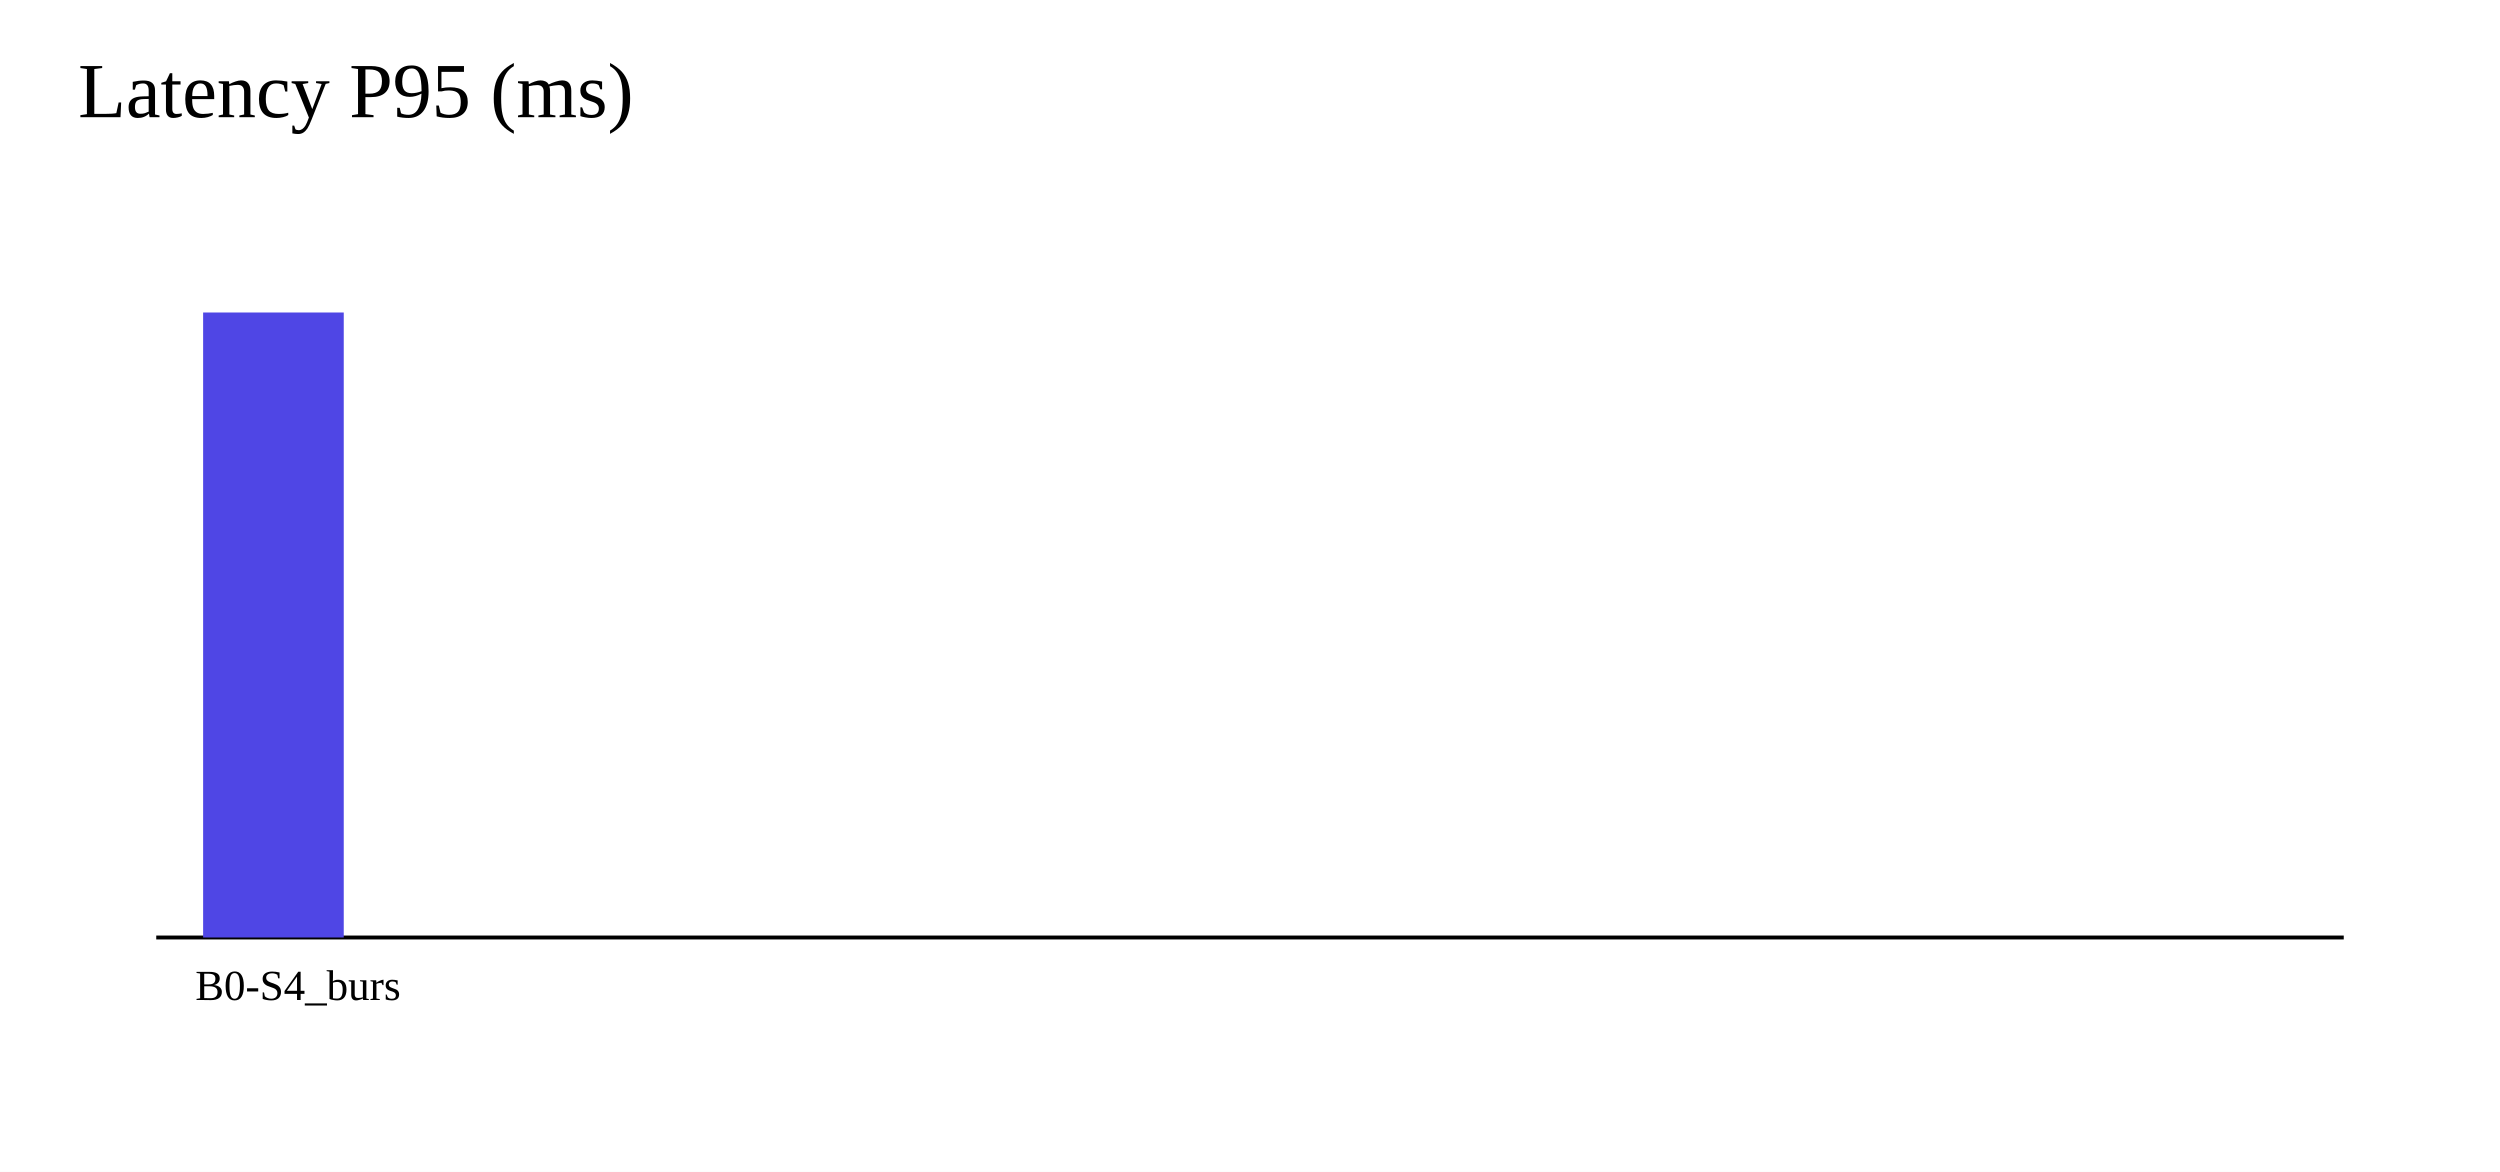
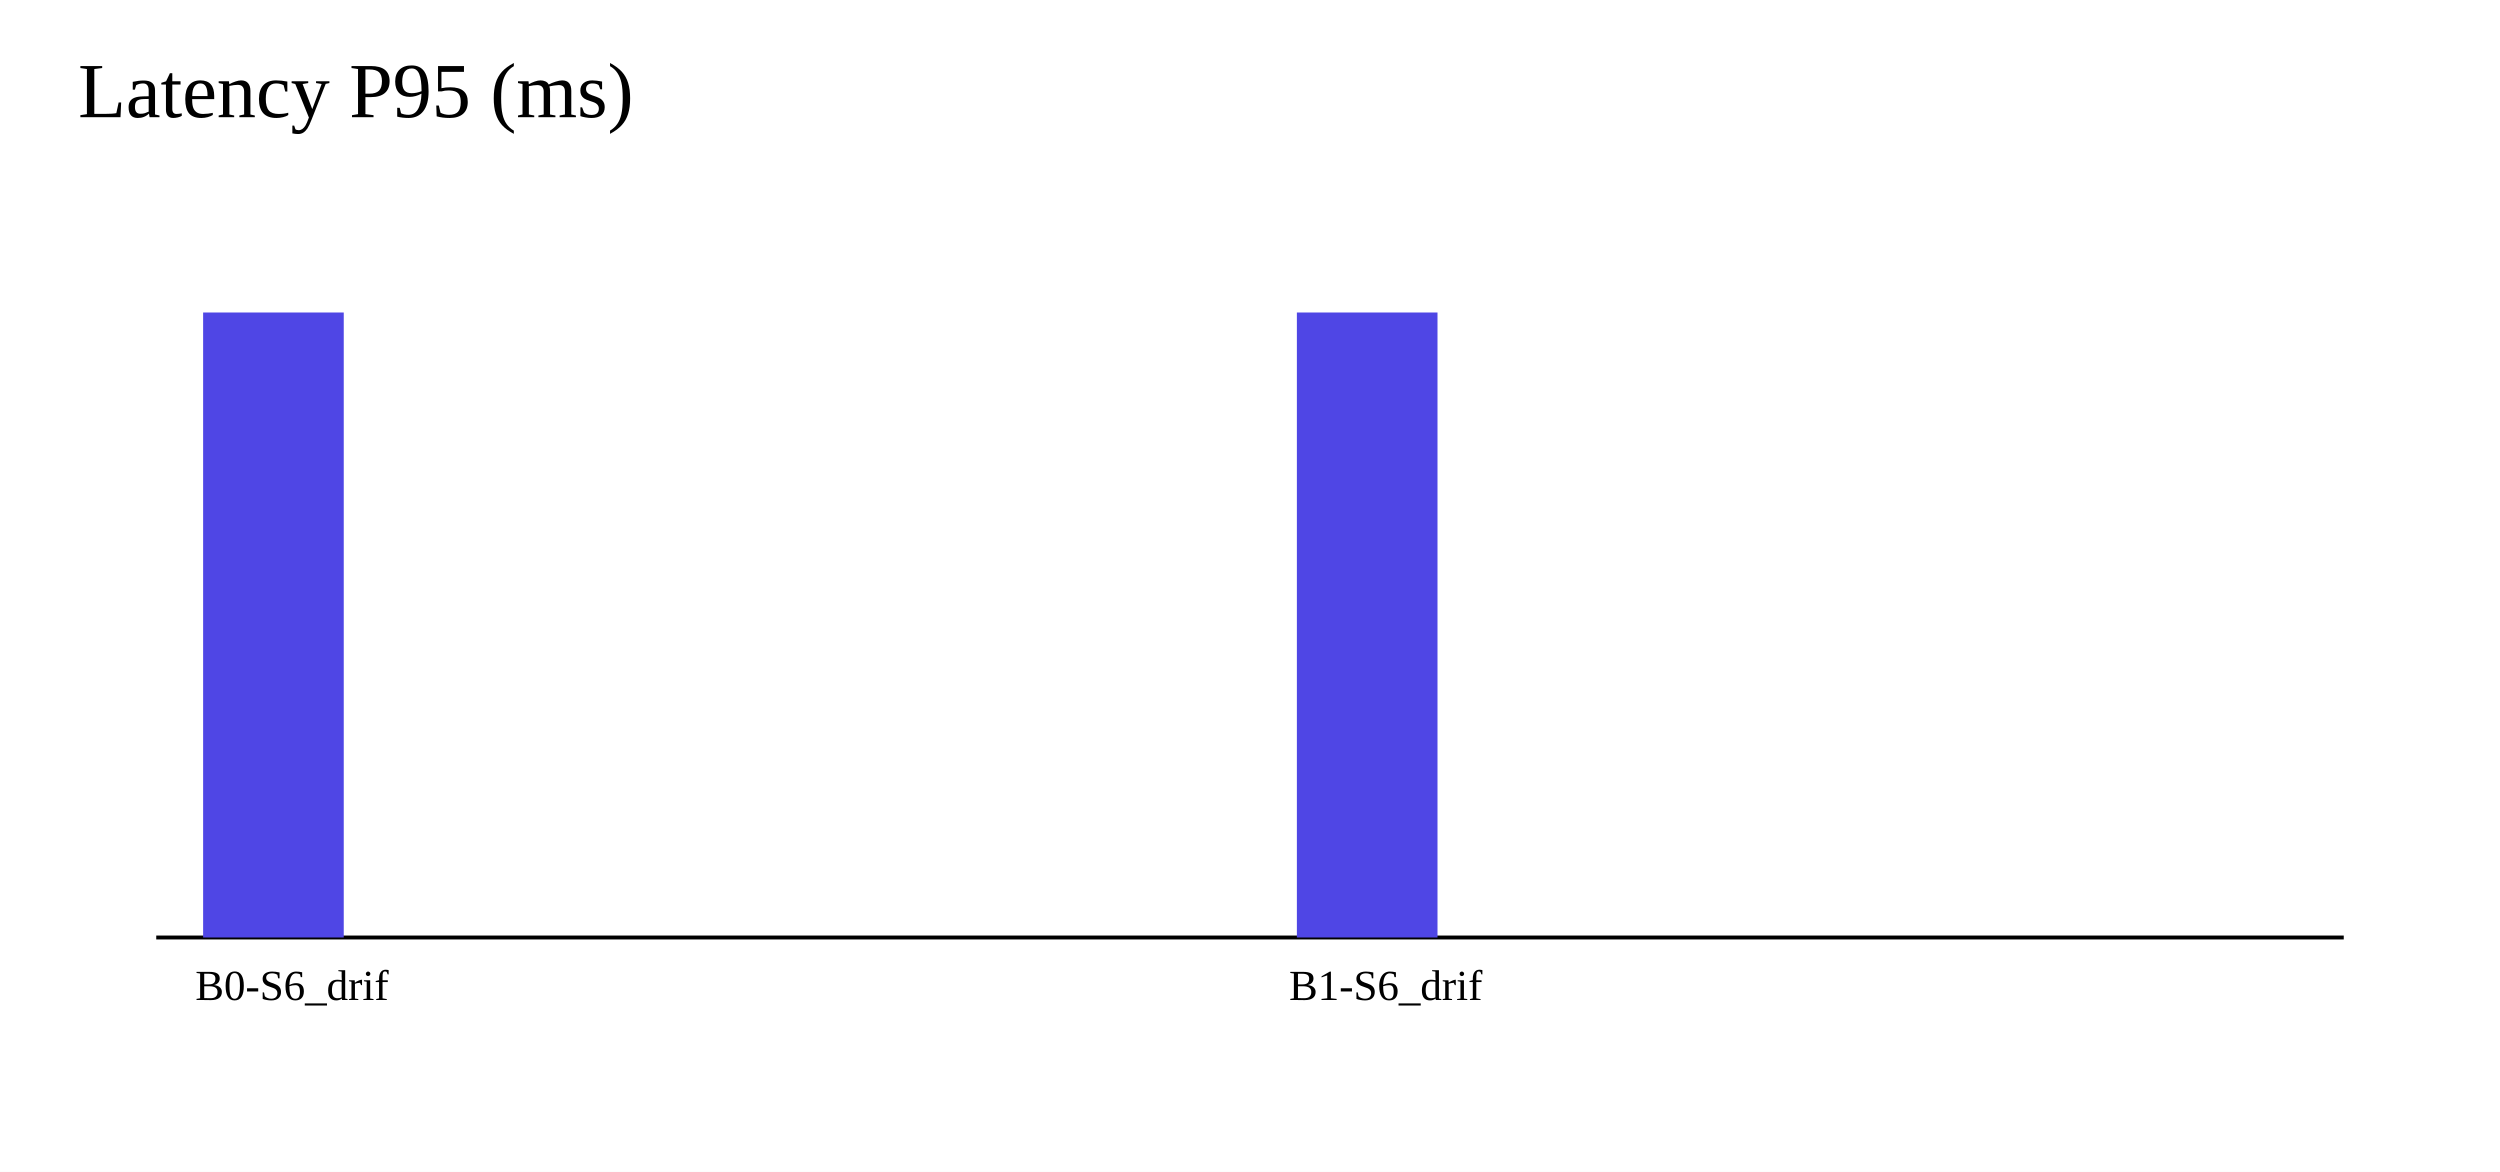
<svg xmlns="http://www.w3.org/2000/svg" width="640" height="300">
  <rect width="100%" height="100%" fill="white" />
  <text x="20" y="30" font-size="20">Latency P95 (ms)</text>
  <line x1="40" y1="240" x2="600" y2="240" stroke="black" />
  <rect x="52" y="80" width="36" height="160" fill="#4f46e5" />
-   <text x="50" y="256" font-size="11">B0-S4_burs</text>
+   <text x="50" y="256" font-size="11">B0-S6_drif</text>
+   <rect x="332" y="80" width="36" height="160" fill="#4f46e5" />
+   <text x="330" y="256" font-size="11">B1-S6_drif</text>
</svg>
